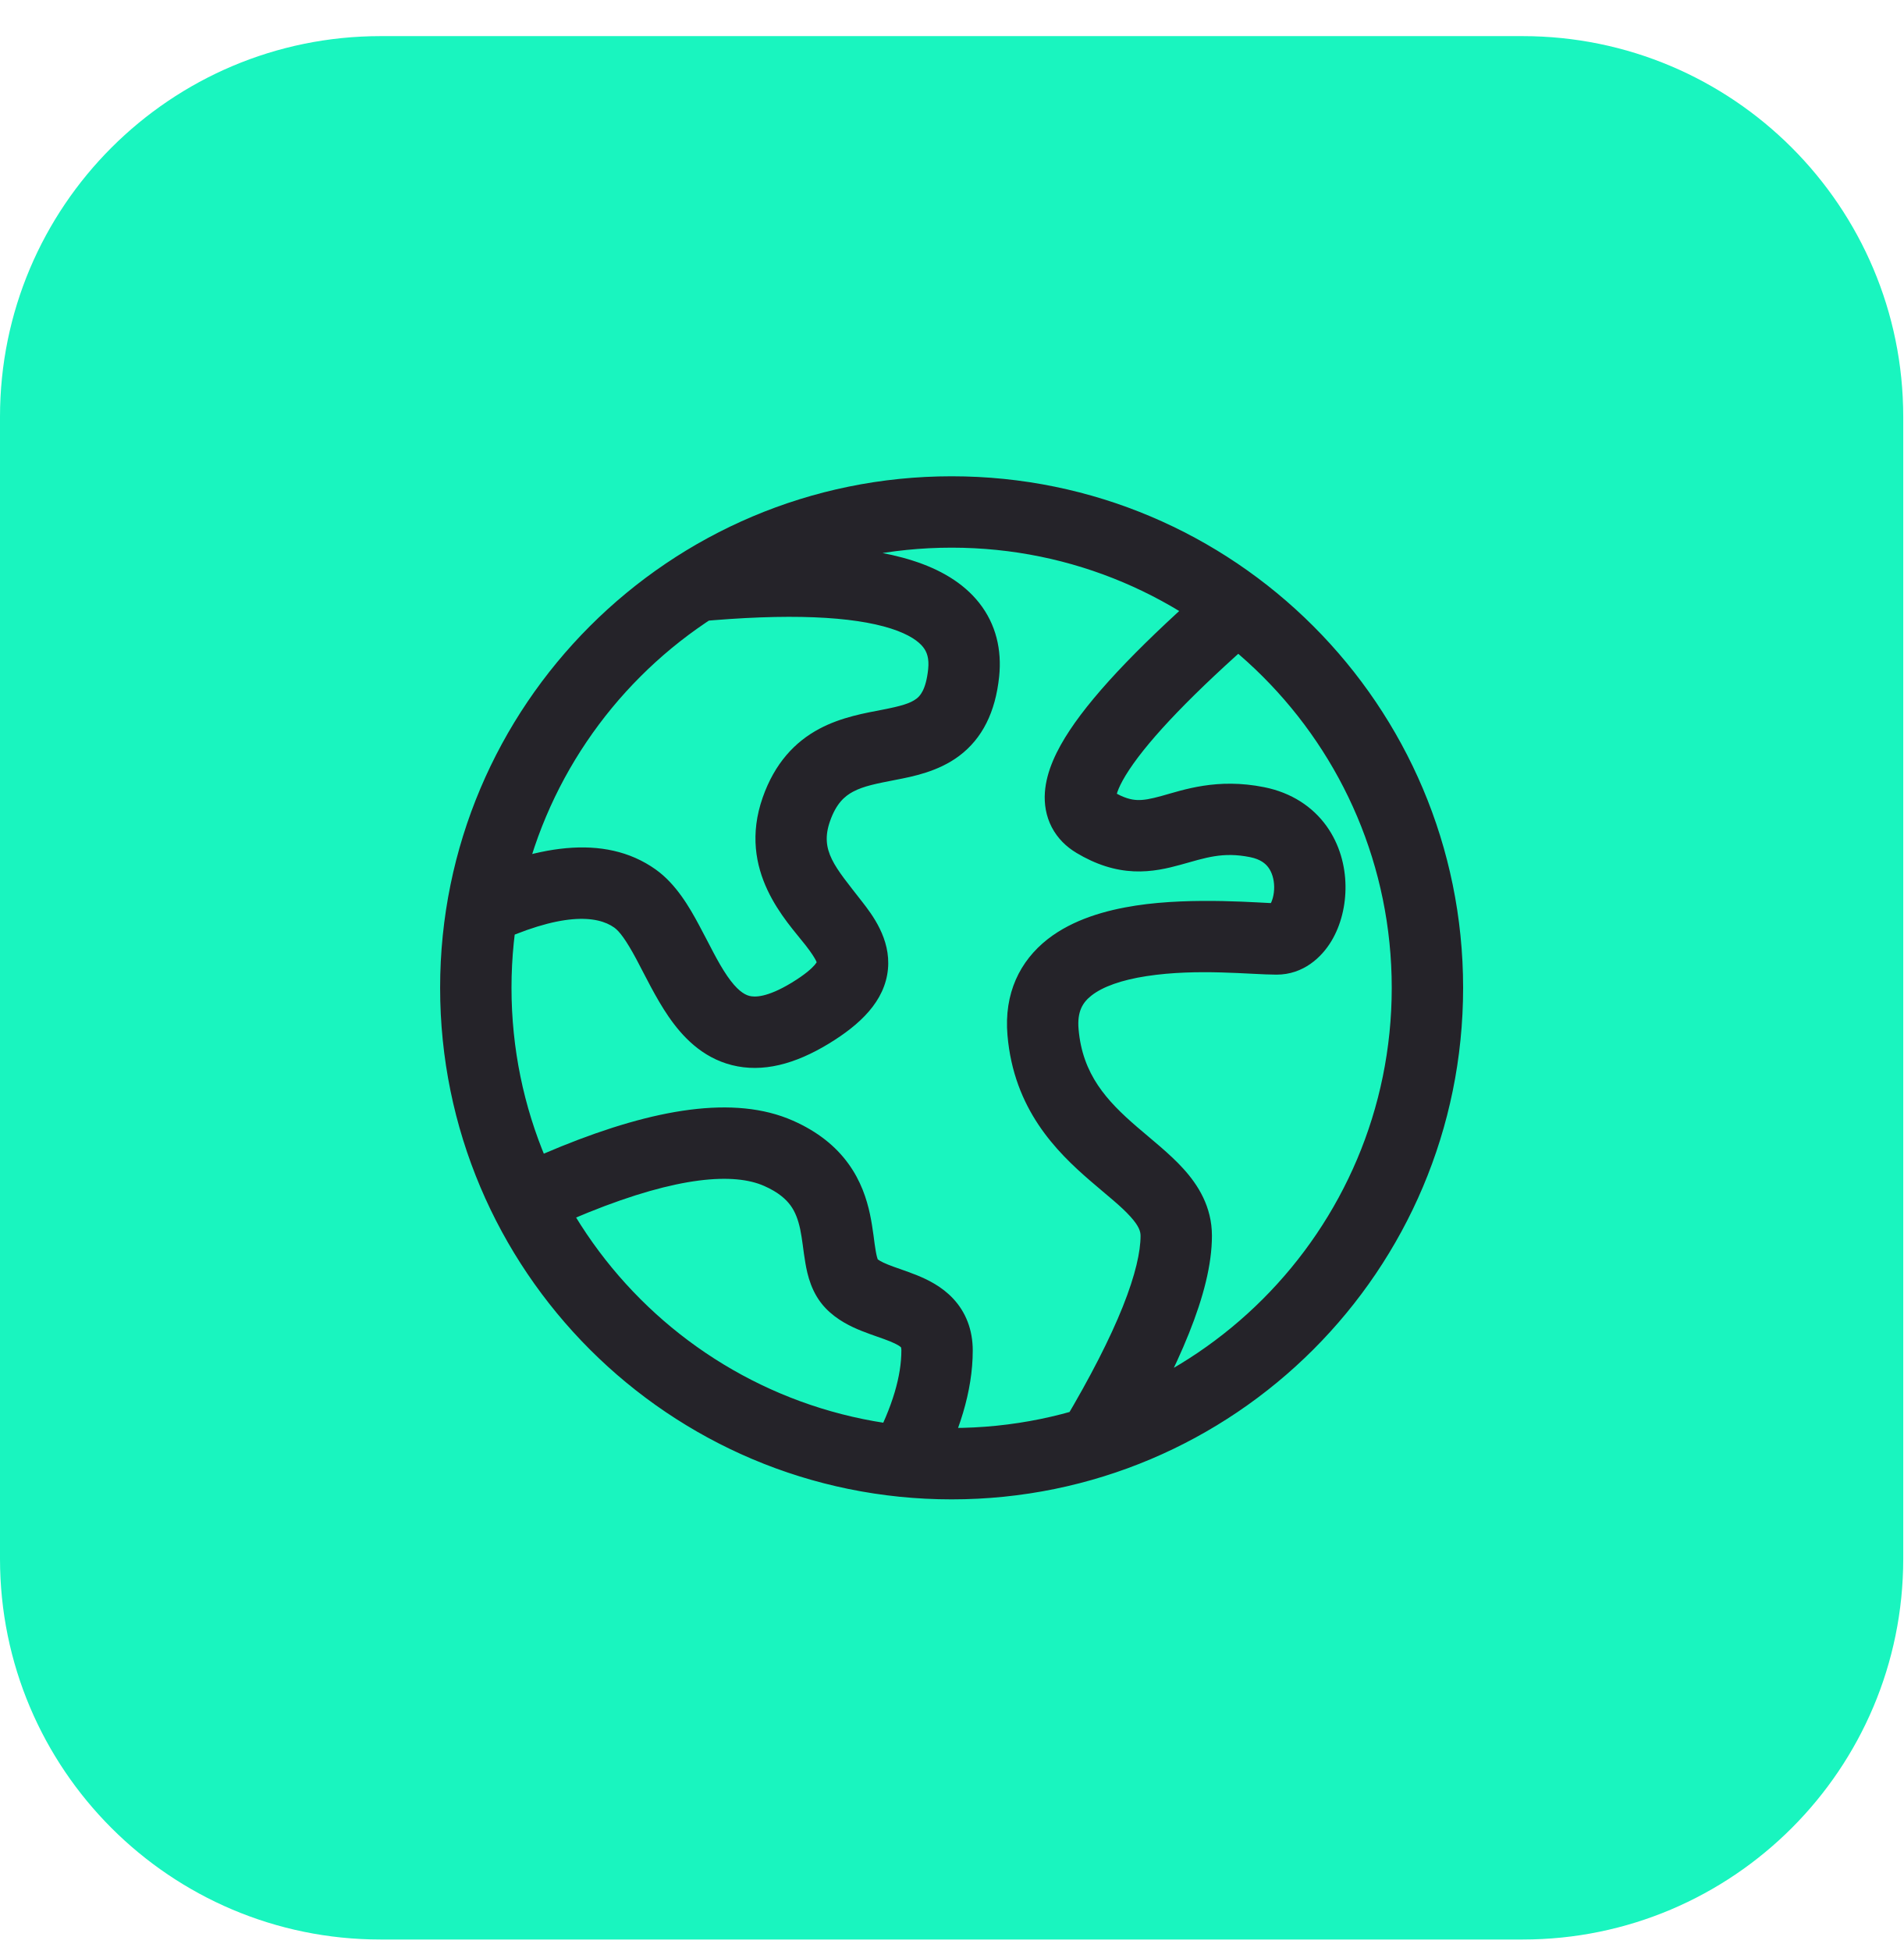
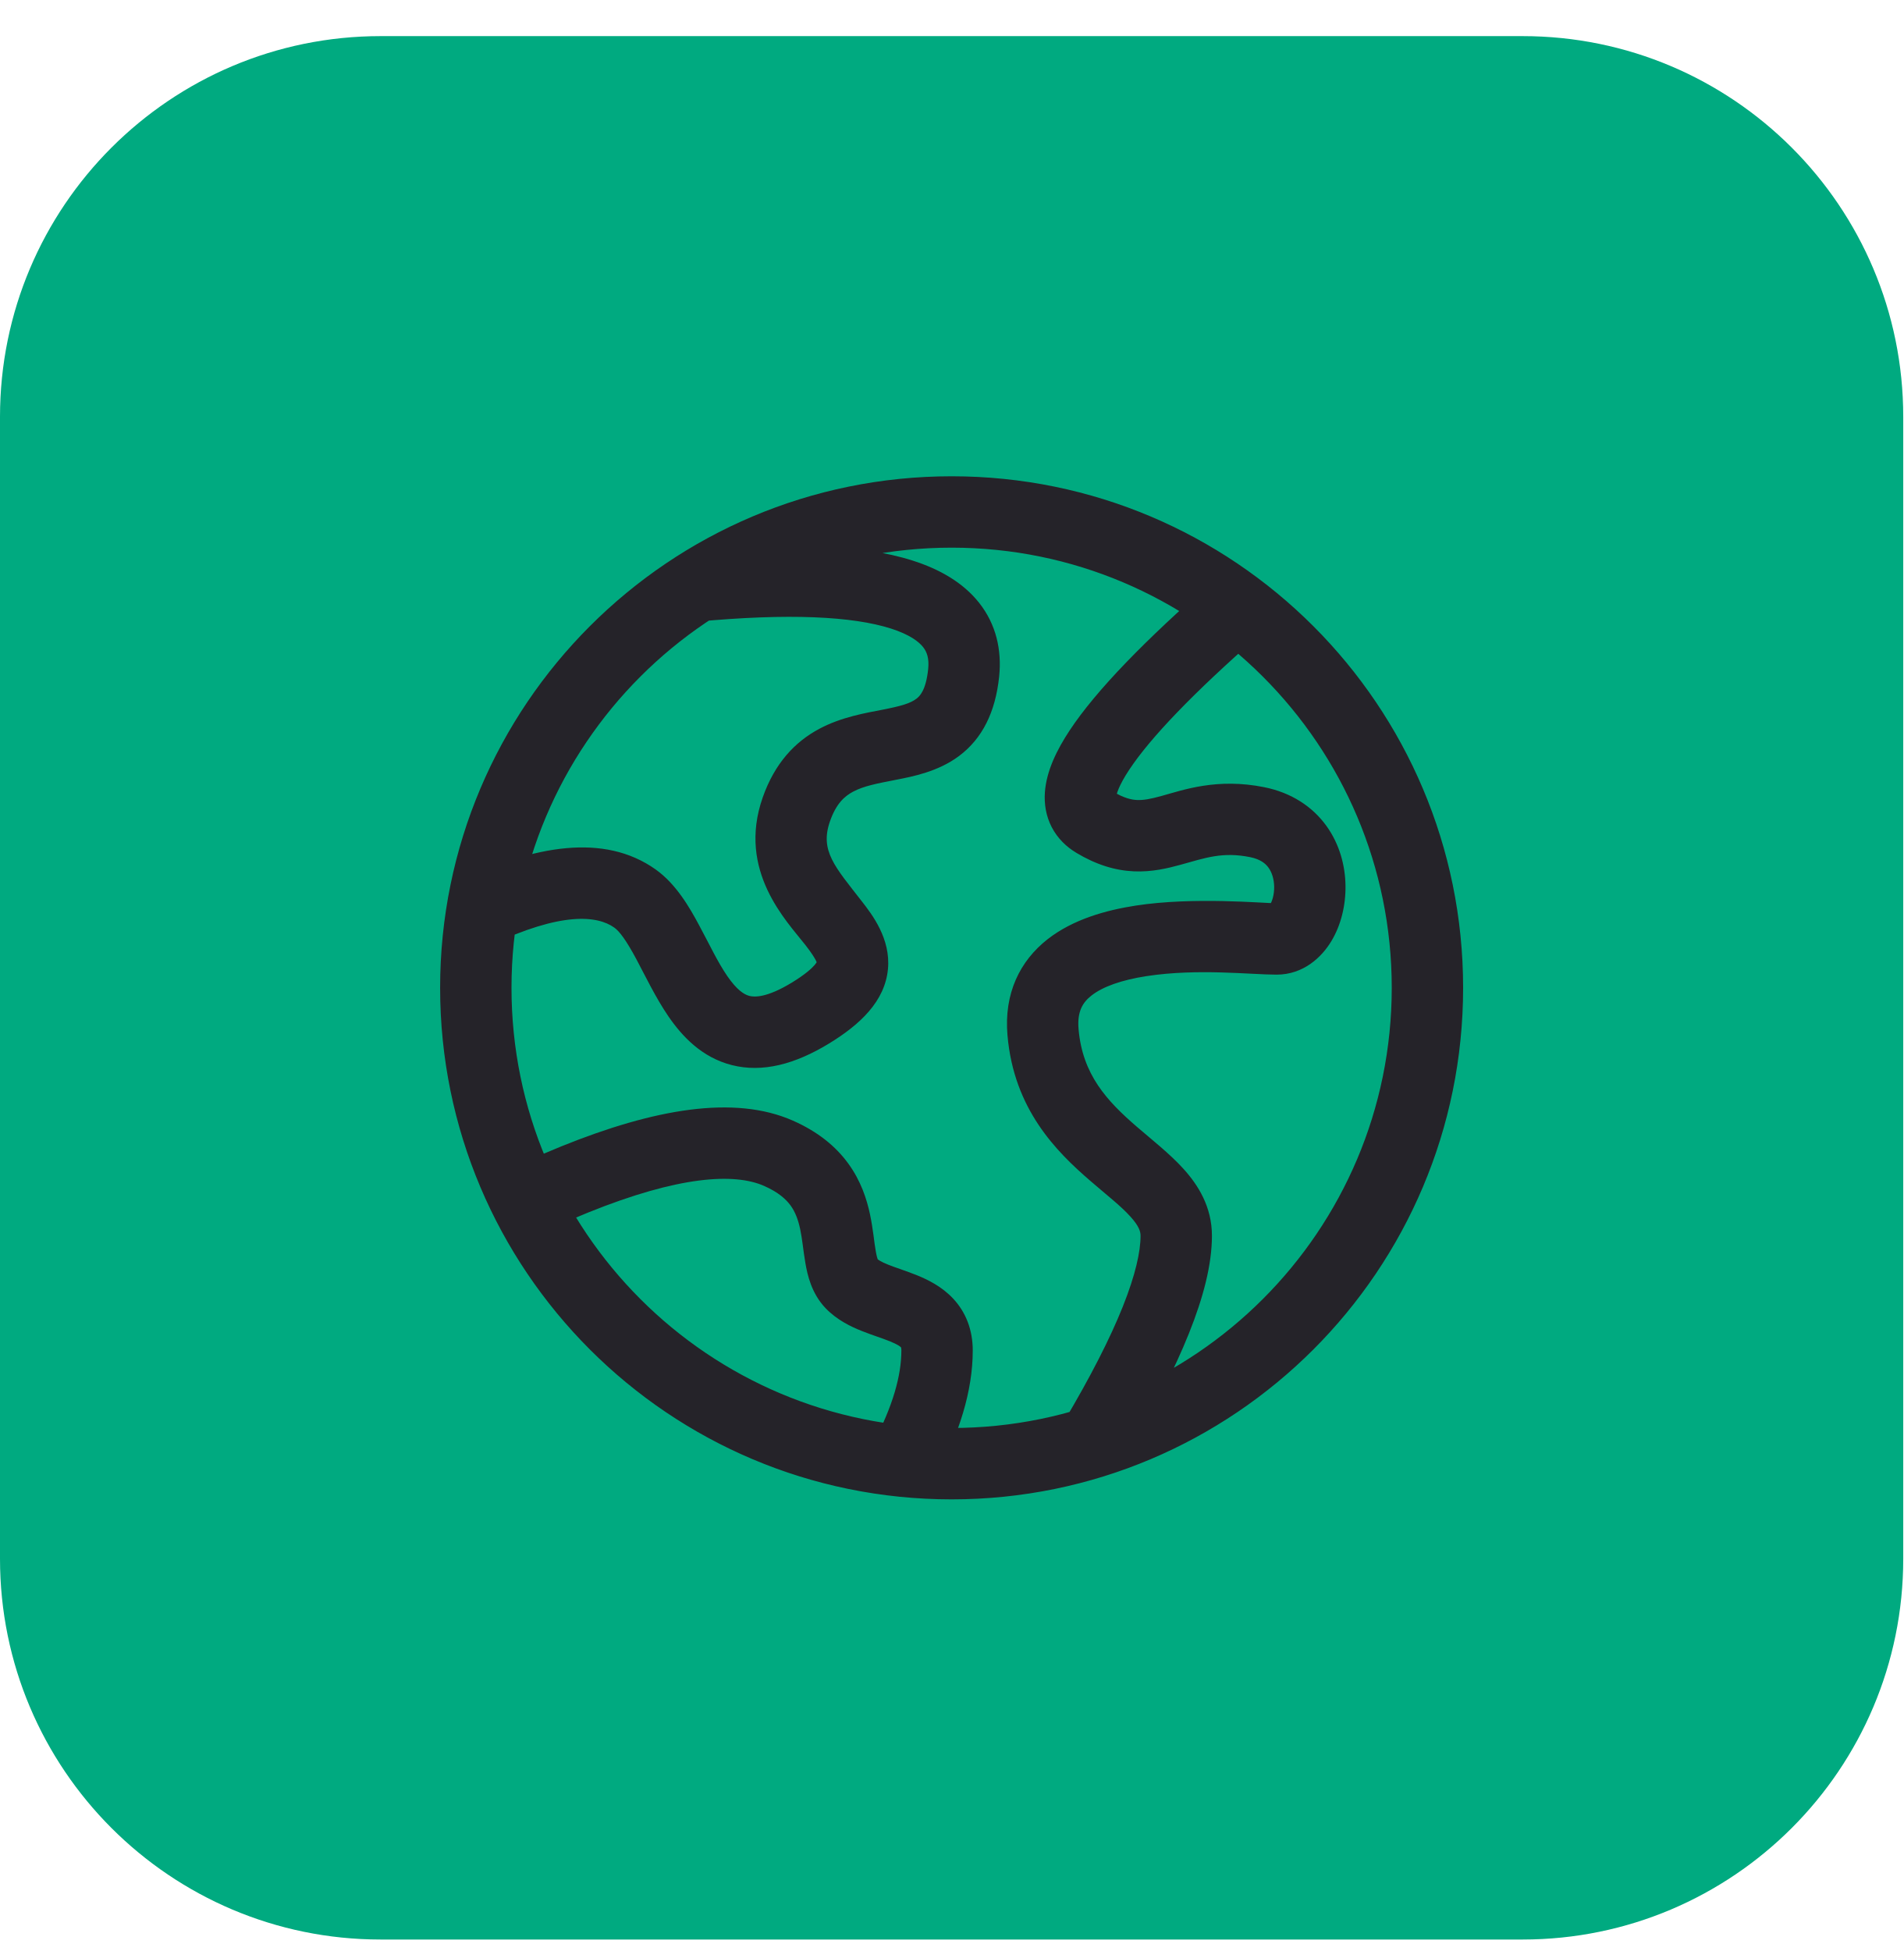
<svg xmlns="http://www.w3.org/2000/svg" width="40" height="41" viewBox="0 0 40 41" fill="none">
-   <rect x="-0" y="0.759" width="40" height="40" rx="8" fill="#19F5BF" />
+   <rect x="-0" y="0.759" width="40" height="40" rx="8" fill="#00AA80" />
  <path d="M13.345 18.882L13.779 18.271L13.779 18.271L13.345 18.882ZM20.253 14.141L20.999 14.219L20.999 14.219L20.253 14.141ZM26.493 13.324C26.805 13.052 26.837 12.578 26.565 12.266C26.292 11.954 25.819 11.922 25.507 12.194L26.493 13.324ZM23.006 17.278L23.393 16.635L23.393 16.635L23.006 17.278ZM26.423 17.278L26.571 16.543L26.571 16.543L26.423 17.278ZM21.921 21.692L22.668 21.627L22.668 21.627L21.921 21.692ZM22.361 29.873C22.15 30.23 22.267 30.69 22.623 30.901C22.979 31.113 23.439 30.996 23.651 30.64L22.361 29.873ZM10.752 24.535C10.373 24.701 10.199 25.143 10.365 25.523C10.53 25.902 10.972 26.076 11.352 25.91L10.752 24.535ZM12.08 24.785L11.799 24.09L11.799 24.09L12.08 24.785ZM16.362 24.236L16.664 23.55L16.664 23.55L16.362 24.236ZM17.891 26.97L18.433 26.452L18.433 26.452L17.891 26.97ZM18.341 30.351C18.146 30.717 18.285 31.171 18.65 31.366C19.015 31.561 19.47 31.423 19.665 31.058L18.341 30.351ZM20 31.509C25.937 31.509 30.75 26.697 30.75 20.759H29.25C29.25 25.868 25.108 30.009 20 30.009V31.509ZM30.75 20.759C30.75 14.822 25.937 10.009 20 10.009V11.509C25.108 11.509 29.25 15.651 29.25 20.759H30.75ZM20 10.009C14.063 10.009 9.25 14.822 9.25 20.759H10.75C10.75 15.651 14.891 11.509 20 11.509V10.009ZM9.25 20.759C9.25 26.697 14.063 31.509 20 31.509V30.009C14.891 30.009 10.75 25.868 10.75 20.759H9.25ZM10.32 19.858C11.795 19.161 12.55 19.237 12.91 19.493L13.779 18.271C12.694 17.5 11.22 17.774 9.68 18.501L10.32 19.858ZM12.91 19.493C13.021 19.572 13.161 19.761 13.37 20.149C13.545 20.476 13.781 20.971 14.051 21.363C14.33 21.769 14.745 22.222 15.381 22.383C16.028 22.547 16.711 22.363 17.419 21.932L16.639 20.651C16.114 20.97 15.855 20.956 15.75 20.929C15.634 20.899 15.485 20.801 15.286 20.513C15.079 20.211 14.924 19.872 14.691 19.44C14.493 19.07 14.21 18.577 13.779 18.271L12.91 19.493ZM17.419 21.932C18.073 21.534 18.598 21.044 18.662 20.365C18.722 19.728 18.329 19.218 18.112 18.94C17.547 18.213 17.225 17.879 17.445 17.255L16.03 16.758C15.485 18.307 16.542 19.365 16.929 19.862C17.189 20.196 17.166 20.256 17.169 20.224C17.176 20.149 17.216 20.299 16.639 20.651L17.419 21.932ZM17.445 17.255C17.575 16.886 17.75 16.733 17.927 16.638C18.152 16.518 18.418 16.468 18.832 16.387C19.188 16.318 19.717 16.215 20.155 15.888C20.645 15.522 20.921 14.965 20.999 14.219L19.507 14.063C19.46 14.507 19.33 14.632 19.257 14.686C19.132 14.78 18.941 14.838 18.544 14.915C18.206 14.981 17.687 15.066 17.221 15.315C16.706 15.589 16.282 16.04 16.03 16.758L17.445 17.255ZM20.999 14.219C21.057 13.657 20.934 13.119 20.579 12.669C20.238 12.238 19.741 11.959 19.182 11.781C18.081 11.429 16.489 11.384 14.487 11.572L14.628 13.066C16.589 12.881 17.927 12.954 18.725 13.209C19.115 13.334 19.309 13.482 19.401 13.599C19.479 13.698 19.531 13.831 19.507 14.063L20.999 14.219ZM25.507 12.194C24.07 13.448 23.041 14.504 22.483 15.346C22.21 15.758 21.991 16.205 21.96 16.654C21.944 16.893 21.981 17.145 22.104 17.383C22.228 17.621 22.413 17.797 22.62 17.921L23.393 16.635C23.384 16.63 23.412 16.646 23.436 16.692C23.46 16.739 23.456 16.769 23.457 16.755C23.461 16.697 23.508 16.515 23.734 16.174C24.174 15.51 25.072 14.565 26.493 13.324L25.507 12.194ZM22.619 17.921C23.036 18.171 23.433 18.293 23.829 18.311C24.211 18.328 24.545 18.246 24.807 18.174C25.338 18.027 25.692 17.896 26.275 18.013L26.571 16.543C25.577 16.343 24.869 16.601 24.408 16.728C24.175 16.792 24.031 16.818 23.897 16.812C23.779 16.807 23.622 16.773 23.393 16.635L22.619 17.921ZM26.275 18.013C26.491 18.057 26.598 18.148 26.66 18.234C26.731 18.332 26.776 18.472 26.779 18.635C26.781 18.802 26.737 18.937 26.695 19.006C26.649 19.082 26.679 18.982 26.829 18.982V20.482C27.394 20.482 27.777 20.116 27.979 19.781C28.186 19.439 28.284 19.02 28.278 18.613C28.273 18.202 28.159 17.748 27.877 17.356C27.585 16.952 27.143 16.658 26.571 16.543L26.275 18.013ZM26.829 18.982C26.541 18.982 25.091 18.843 23.869 19.031C23.246 19.127 22.553 19.319 22.018 19.737C21.435 20.194 21.098 20.875 21.174 21.756L22.668 21.627C22.636 21.255 22.755 21.065 22.942 20.919C23.178 20.735 23.57 20.594 24.097 20.513C25.175 20.348 26.288 20.482 26.829 20.482V18.982ZM21.174 21.756C21.308 23.311 22.199 24.197 22.912 24.813C23.294 25.143 23.554 25.341 23.758 25.567C23.939 25.767 23.971 25.88 23.971 25.97H25.471C25.471 25.36 25.18 24.901 24.869 24.559C24.583 24.243 24.183 23.93 23.892 23.678C23.26 23.132 22.75 22.58 22.668 21.627L21.174 21.756ZM23.971 25.97C23.971 26.299 23.866 26.787 23.596 27.463C23.329 28.129 22.921 28.931 22.361 29.873L23.651 30.64C24.234 29.658 24.683 28.783 24.988 28.02C25.29 27.267 25.471 26.574 25.471 25.97H23.971ZM11.352 25.91C11.806 25.712 12.141 25.57 12.361 25.481L11.799 24.09C11.56 24.187 11.209 24.336 10.752 24.535L11.352 25.91ZM12.361 25.481C14.265 24.712 15.431 24.645 16.059 24.922L16.664 23.55C15.43 23.005 13.742 23.305 11.799 24.09L12.361 25.481ZM16.059 24.922C16.363 25.056 16.522 25.205 16.616 25.334C16.713 25.468 16.773 25.627 16.817 25.829C16.838 25.932 16.855 26.039 16.871 26.16C16.886 26.272 16.904 26.415 16.927 26.545C16.969 26.789 17.054 27.179 17.348 27.488L18.433 26.452C18.47 26.49 18.44 26.494 18.405 26.289C18.388 26.194 18.376 26.096 18.358 25.958C18.34 25.829 18.318 25.676 18.284 25.516C18.215 25.193 18.092 24.815 17.829 24.453C17.563 24.086 17.183 23.779 16.664 23.55L16.059 24.922ZM17.348 27.488C17.59 27.742 17.89 27.882 18.111 27.97C18.226 28.016 18.343 28.057 18.44 28.091C18.543 28.127 18.627 28.157 18.704 28.188C18.866 28.254 18.92 28.297 18.936 28.314C18.938 28.317 18.938 28.317 18.938 28.316C18.937 28.315 18.936 28.314 18.936 28.314C18.937 28.315 18.938 28.32 18.94 28.329C18.942 28.34 18.944 28.356 18.944 28.381H20.444C20.444 27.947 20.3 27.578 20.034 27.292C19.792 27.032 19.492 26.889 19.268 26.798C19.151 26.751 19.034 26.71 18.936 26.675C18.831 26.639 18.747 26.609 18.669 26.578C18.503 26.512 18.449 26.468 18.433 26.452L17.348 27.488ZM18.944 28.381C18.944 28.902 18.767 29.553 18.341 30.351L19.665 31.058C20.16 30.129 20.444 29.231 20.444 28.381H18.944Z" fill="#252329" />
</svg>
